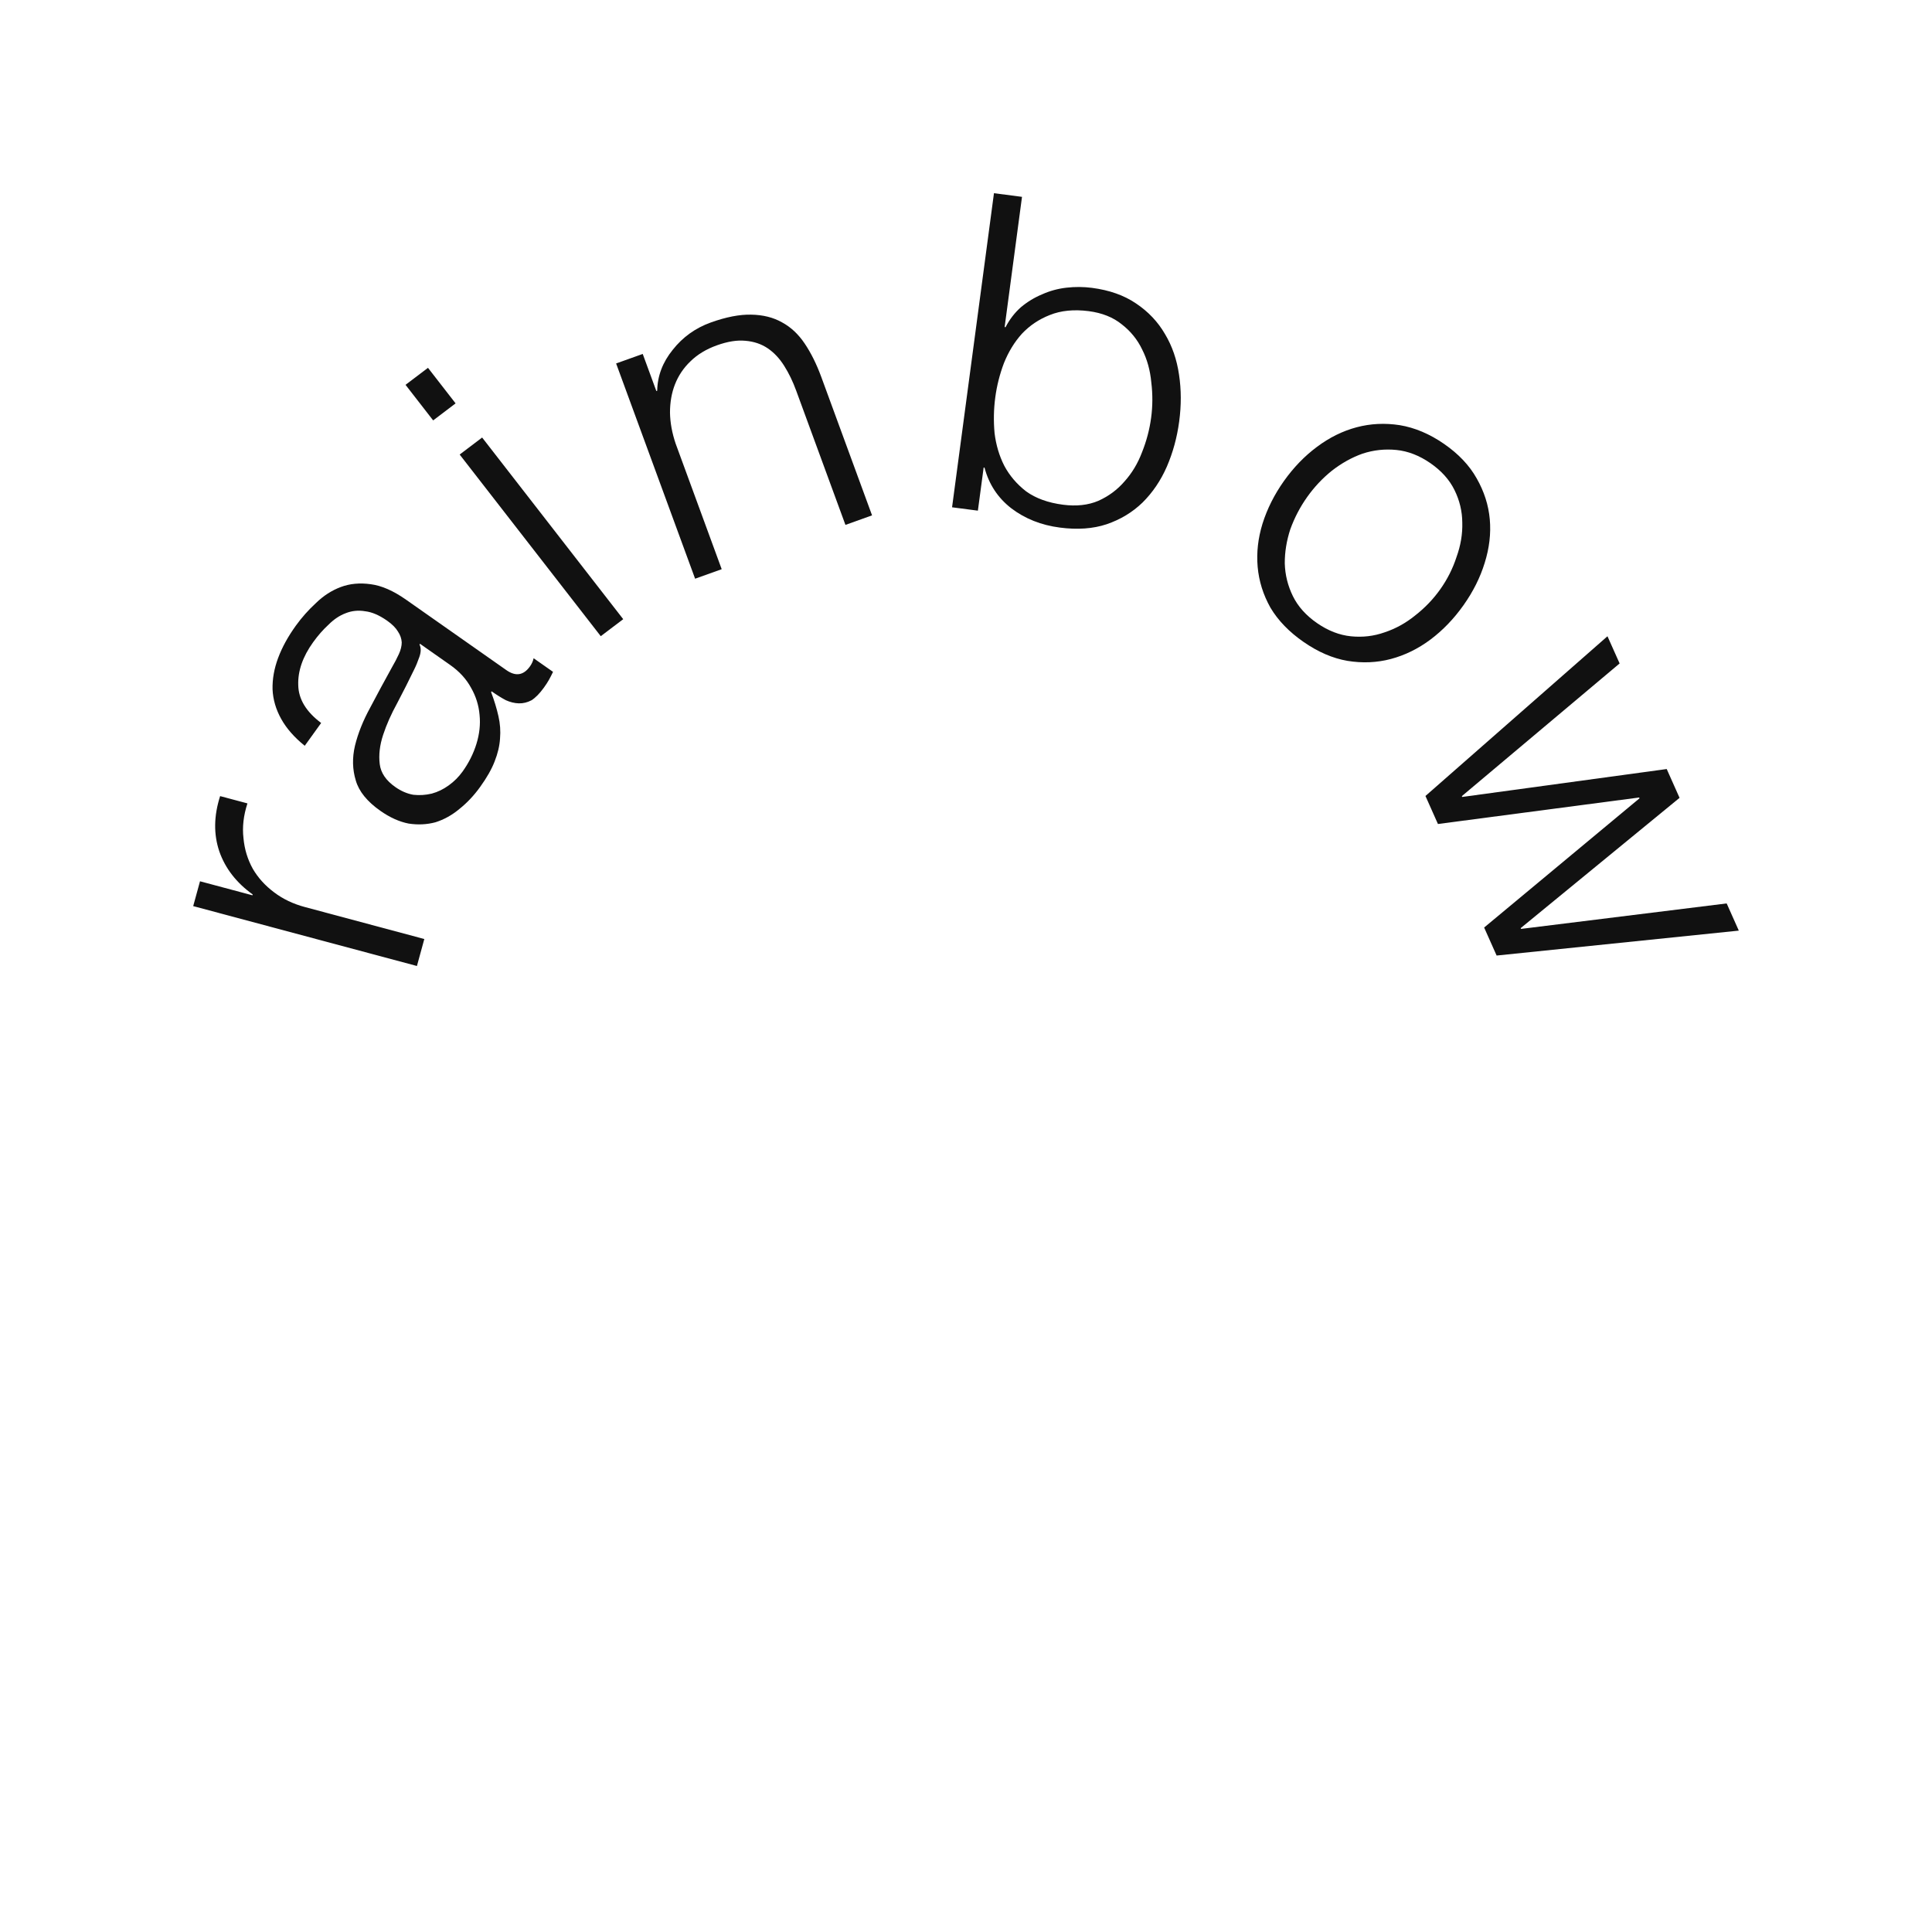
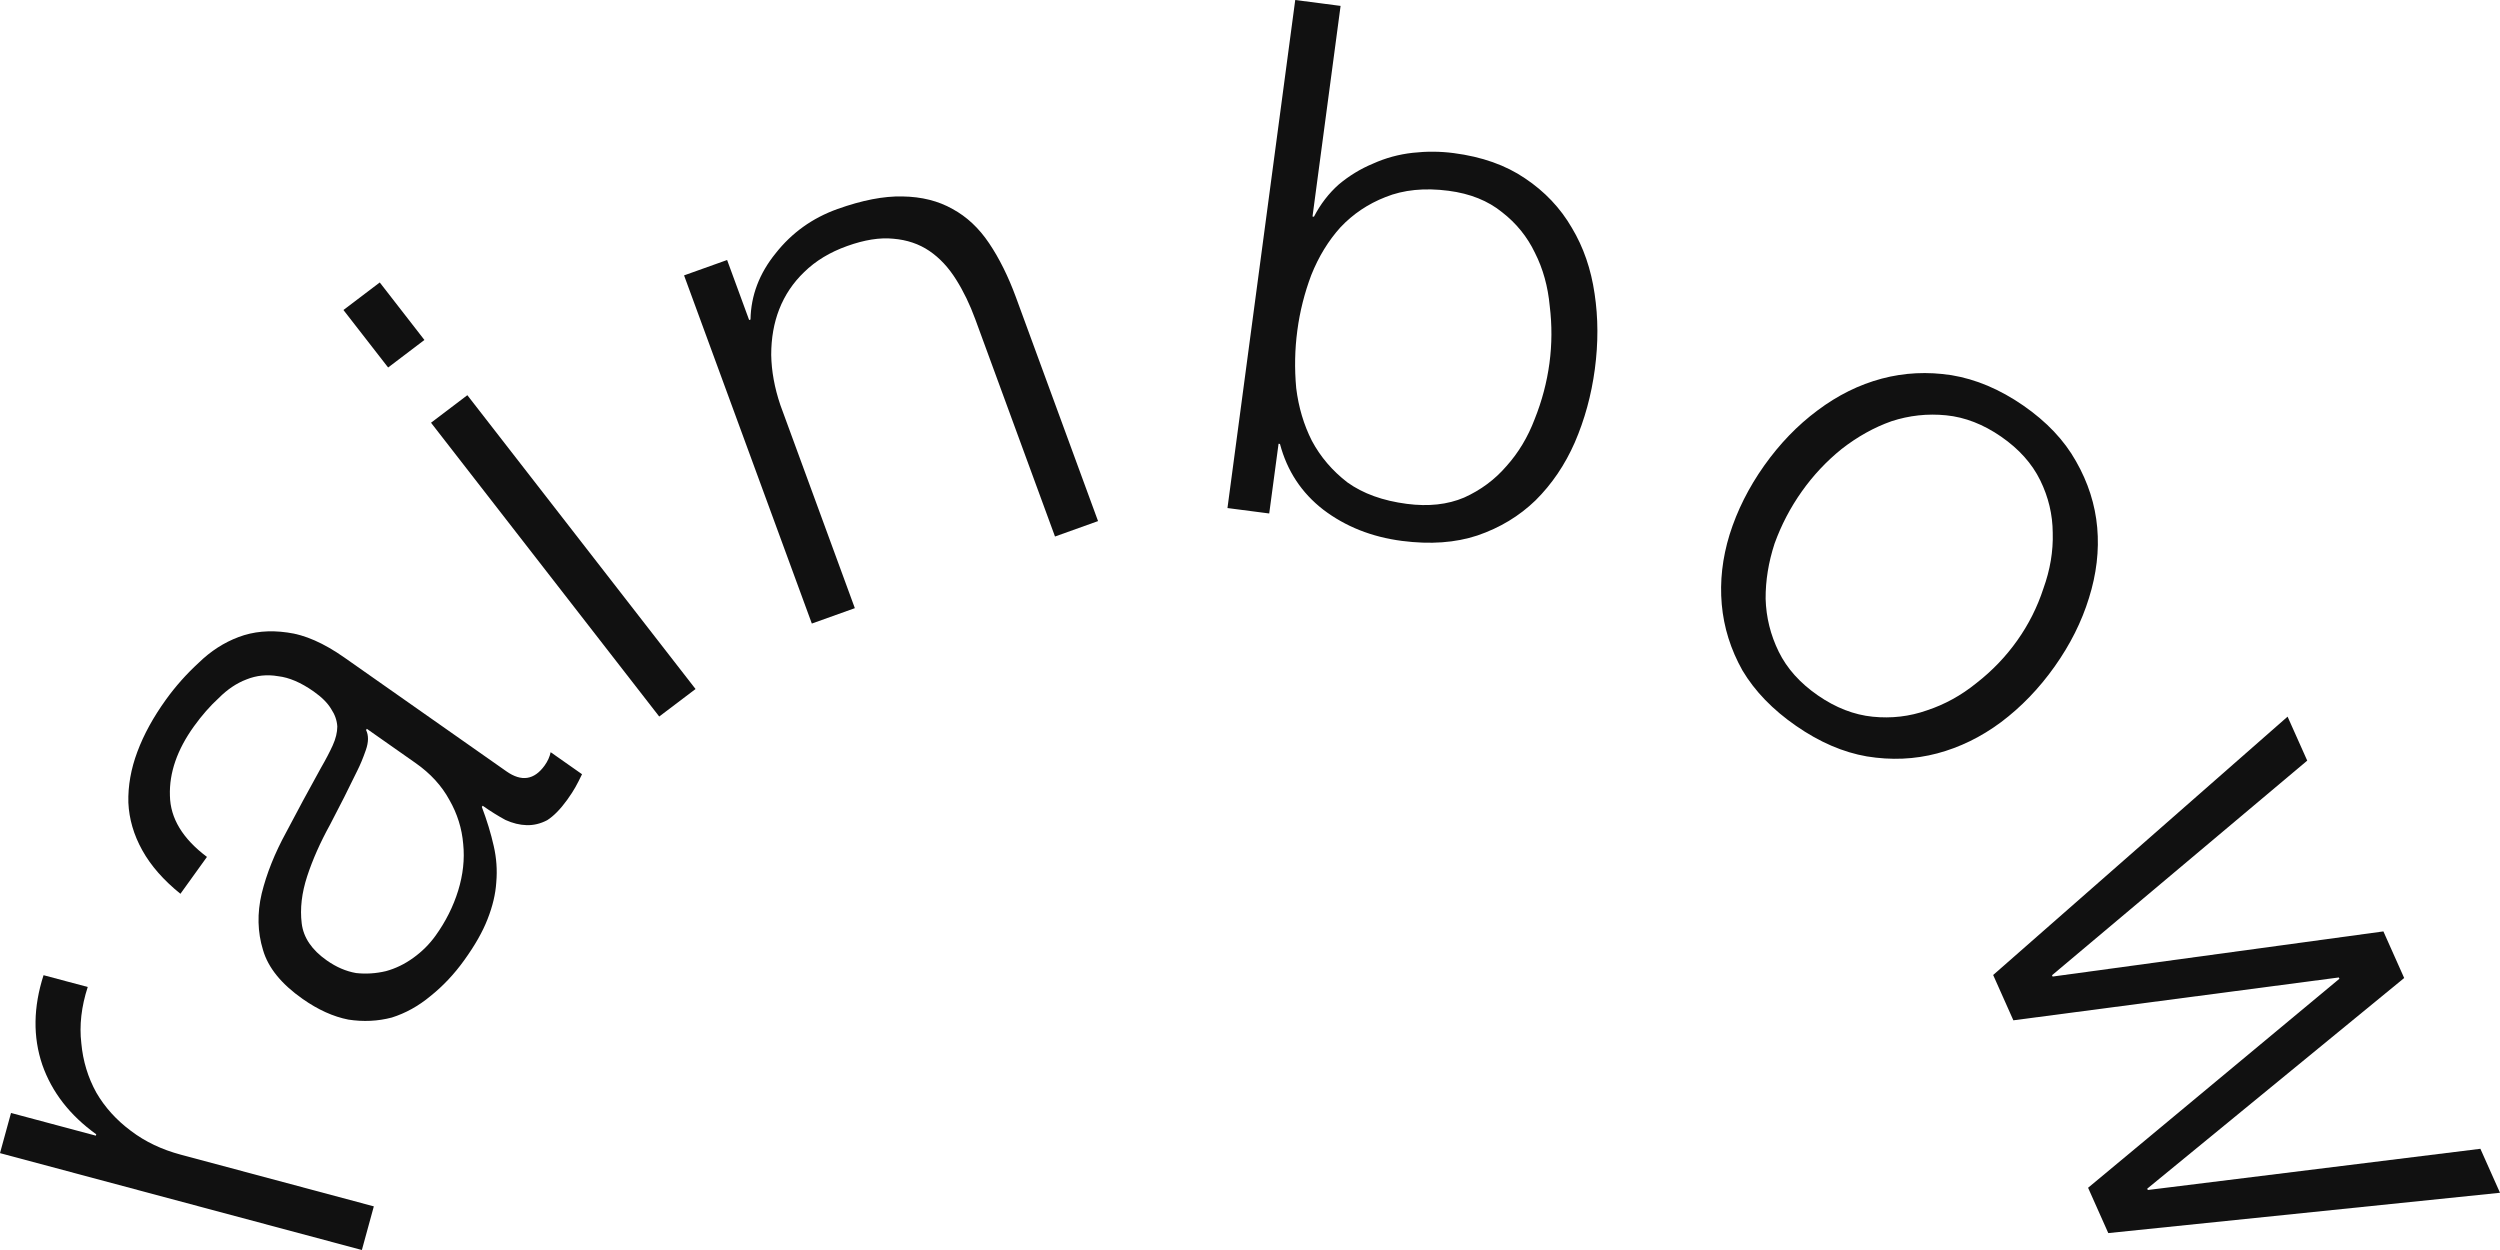
- <svg xmlns="http://www.w3.org/2000/svg" width="80" height="80" viewBox="0 0 80 80" fill="none">
-   <path d="M8 37.52L17.264 40L17.57 38.883L12.633 37.561C12.142 37.43 11.716 37.227 11.355 36.953C10.981 36.675 10.685 36.348 10.467 35.973C10.252 35.585 10.124 35.164 10.082 34.708C10.028 34.25 10.082 33.769 10.246 33.267L9.115 32.965C8.852 33.783 8.841 34.547 9.083 35.259C9.328 35.959 9.788 36.552 10.464 37.038L10.454 37.073L8.282 36.492L8 37.52Z" fill="#111111" />
-   <path d="M12.619 30.881L13.298 29.937C12.676 29.47 12.36 28.948 12.35 28.37C12.329 27.785 12.535 27.192 12.966 26.593C13.167 26.314 13.379 26.072 13.602 25.868C13.822 25.647 14.057 25.489 14.308 25.394C14.566 25.29 14.837 25.262 15.121 25.311C15.402 25.343 15.704 25.473 16.028 25.7C16.24 25.849 16.39 26 16.479 26.152C16.574 26.294 16.626 26.443 16.635 26.6C16.634 26.75 16.595 26.91 16.518 27.081C16.44 27.252 16.34 27.444 16.216 27.658C15.911 28.21 15.613 28.76 15.325 29.309C15.034 29.841 14.825 30.363 14.699 30.876C14.581 31.379 14.592 31.86 14.733 32.32C14.864 32.772 15.202 33.19 15.748 33.573C16.142 33.85 16.532 34.026 16.919 34.102C17.302 34.161 17.673 34.144 18.03 34.049C18.384 33.937 18.713 33.755 19.017 33.502C19.338 33.246 19.628 32.939 19.886 32.579C20.159 32.2 20.357 31.851 20.481 31.531C20.611 31.202 20.686 30.887 20.705 30.585C20.732 30.273 20.71 29.965 20.64 29.66C20.568 29.338 20.466 29.004 20.335 28.657L20.357 28.627C20.559 28.769 20.753 28.89 20.939 28.991C21.123 29.074 21.304 29.119 21.483 29.124C21.661 29.129 21.836 29.087 22.008 28.997C22.176 28.89 22.346 28.716 22.519 28.477C22.612 28.347 22.683 28.238 22.73 28.152C22.785 28.055 22.841 27.944 22.9 27.82L22.096 27.256C22.072 27.374 22.021 27.488 21.942 27.598C21.676 27.967 21.351 28.017 20.967 27.748L16.813 24.831C16.287 24.462 15.802 24.249 15.356 24.192C14.9 24.127 14.485 24.166 14.109 24.308C13.733 24.449 13.393 24.669 13.088 24.966C12.773 25.255 12.493 25.57 12.249 25.909C11.925 26.359 11.681 26.803 11.517 27.244C11.352 27.684 11.275 28.119 11.286 28.547C11.305 28.966 11.423 29.372 11.642 29.766C11.86 30.16 12.186 30.532 12.619 30.881ZM17.392 26.658L18.635 27.531C19.02 27.8 19.309 28.117 19.505 28.479C19.707 28.832 19.825 29.208 19.858 29.606C19.898 29.995 19.854 30.393 19.729 30.8C19.603 31.208 19.41 31.591 19.152 31.951C18.994 32.17 18.804 32.36 18.582 32.52C18.361 32.68 18.127 32.794 17.88 32.861C17.624 32.922 17.369 32.938 17.115 32.91C16.858 32.865 16.609 32.758 16.366 32.587C15.982 32.318 15.768 32.002 15.724 31.64C15.677 31.262 15.723 30.859 15.864 30.431C16.004 30.004 16.2 29.563 16.451 29.108C16.699 28.636 16.932 28.175 17.148 27.727C17.221 27.582 17.294 27.408 17.365 27.203C17.437 26.997 17.439 26.826 17.371 26.688L17.392 26.658Z" fill="#111111" />
-   <path d="M16.792 15.935L17.936 17.408L18.865 16.703L17.722 15.231L16.792 15.935ZM19.034 18.822L24.876 26.343L25.806 25.639L22.885 21.878L19.964 18.117L19.034 18.822Z" fill="#111111" />
-   <path d="M25.512 15.05L28.783 23.963L29.884 23.569L27.977 18.369C27.828 17.928 27.75 17.5 27.743 17.085C27.743 16.655 27.812 16.266 27.948 15.918C28.091 15.553 28.304 15.236 28.587 14.965C28.878 14.679 29.245 14.456 29.688 14.298C30.131 14.139 30.523 14.077 30.866 14.111C31.219 14.14 31.528 14.245 31.792 14.424C32.055 14.603 32.283 14.847 32.476 15.156C32.664 15.454 32.828 15.792 32.967 16.172L35.008 21.735L36.11 21.34L34.006 15.605C33.811 15.075 33.583 14.616 33.322 14.228C33.061 13.839 32.749 13.547 32.387 13.351C32.021 13.143 31.592 13.036 31.102 13.029C30.623 13.018 30.069 13.126 29.439 13.351C28.798 13.581 28.271 13.958 27.857 14.484C27.439 14.999 27.224 15.564 27.213 16.18L27.178 16.193L26.614 14.656L25.512 15.05Z" fill="#111111" />
-   <path d="M41.158 8L39.423 21.006L40.492 21.145L40.731 19.36L40.767 19.365C40.95 20.056 41.32 20.616 41.875 21.047C42.443 21.479 43.114 21.746 43.888 21.846C44.614 21.941 45.258 21.895 45.82 21.709C46.397 21.512 46.894 21.212 47.31 20.809C47.728 20.394 48.063 19.9 48.314 19.328C48.567 18.743 48.739 18.117 48.828 17.449C48.917 16.781 48.915 16.138 48.822 15.521C48.731 14.891 48.537 14.328 48.24 13.833C47.946 13.325 47.545 12.902 47.04 12.565C46.547 12.229 45.938 12.013 45.213 11.919C44.868 11.874 44.519 11.872 44.163 11.912C43.807 11.952 43.47 12.044 43.151 12.188C42.833 12.32 42.54 12.498 42.273 12.722C42.017 12.949 41.805 13.224 41.637 13.548L41.6 13.543L42.319 8.151L41.158 8ZM47.666 17.297C47.601 17.783 47.475 18.261 47.287 18.731C47.113 19.19 46.872 19.591 46.564 19.934C46.268 20.278 45.907 20.546 45.481 20.738C45.057 20.918 44.568 20.971 44.015 20.899C43.4 20.819 42.893 20.636 42.493 20.349C42.108 20.052 41.805 19.698 41.585 19.286C41.377 18.876 41.243 18.426 41.183 17.936C41.137 17.436 41.147 16.943 41.212 16.457C41.276 15.972 41.396 15.499 41.569 15.04C41.757 14.57 42.005 14.164 42.314 13.821C42.634 13.48 43.019 13.221 43.468 13.045C43.93 12.858 44.469 12.805 45.084 12.884C45.637 12.957 46.094 13.139 46.455 13.434C46.818 13.716 47.097 14.061 47.293 14.469C47.501 14.879 47.627 15.334 47.673 15.835C47.733 16.324 47.731 16.812 47.666 17.297Z" fill="#111111" />
-   <path d="M59.229 19.178C59.686 19.494 60.02 19.867 60.23 20.297C60.441 20.726 60.547 21.174 60.55 21.639C60.564 22.112 60.484 22.587 60.311 23.066C60.156 23.542 59.933 23.985 59.641 24.397C59.35 24.808 59.001 25.172 58.594 25.489C58.205 25.804 57.784 26.035 57.33 26.185C56.886 26.342 56.424 26.396 55.943 26.348C55.463 26.3 54.994 26.118 54.537 25.802C54.079 25.485 53.746 25.113 53.535 24.683C53.325 24.254 53.213 23.803 53.2 23.33C53.197 22.865 53.273 22.394 53.428 21.918C53.601 21.44 53.833 20.995 54.125 20.583C54.416 20.172 54.756 19.809 55.145 19.495C55.552 19.178 55.977 18.941 56.421 18.784C56.875 18.635 57.342 18.584 57.823 18.632C58.303 18.68 58.772 18.862 59.229 19.178ZM59.794 18.38C59.195 17.966 58.583 17.708 57.96 17.605C57.346 17.51 56.75 17.539 56.172 17.693C55.594 17.847 55.046 18.118 54.528 18.507C54.017 18.887 53.563 19.358 53.164 19.919C52.766 20.481 52.471 21.07 52.278 21.684C52.092 22.288 52.025 22.884 52.077 23.473C52.129 24.062 52.305 24.625 52.606 25.162C52.924 25.696 53.383 26.17 53.982 26.584C54.581 26.999 55.184 27.259 55.791 27.364C56.414 27.466 57.015 27.44 57.593 27.287C58.171 27.133 58.716 26.867 59.227 26.487C59.745 26.098 60.203 25.622 60.601 25.06C60.999 24.498 61.291 23.915 61.477 23.311C61.67 22.697 61.741 22.096 61.689 21.506C61.637 20.918 61.456 20.351 61.145 19.807C60.844 19.27 60.394 18.795 59.794 18.38Z" fill="#111111" />
-   <path d="M66.562 26.346L59.025 32.96L59.542 34.12L67.874 33.023L67.889 33.056L61.455 38.407L61.972 39.567L72 38.535L71.498 37.409L62.984 38.464L62.969 38.431L69.547 33.037L69.015 31.844L60.547 33L60.532 32.966L67.065 27.472L66.562 26.346Z" fill="#111111" />
+ <svg xmlns="http://www.w3.org/2000/svg" width="64" height="32" viewBox="0 0 64 32" fill="none">
+   <path d="M0 29.52L9.264 32L9.57 30.883L4.633 29.561C4.142 29.43 3.716 29.227 3.355 28.953C2.981 28.675 2.685 28.348 2.467 27.973C2.252 27.585 2.124 27.164 2.082 26.708C2.028 26.25 2.083 25.769 2.246 25.267L1.115 24.965C0.852 25.783 0.841 26.547 1.083 27.259C1.328 27.959 1.788 28.552 2.464 29.038L2.454 29.073L0.282 28.492L0 29.52Z" fill="#111111" />
+   <path d="M4.619 22.881L5.298 21.937C4.676 21.47 4.36 20.948 4.35 20.37C4.33 19.785 4.535 19.192 4.966 18.593C5.167 18.314 5.379 18.072 5.602 17.868C5.822 17.647 6.058 17.489 6.308 17.394C6.566 17.29 6.837 17.262 7.121 17.311C7.402 17.343 7.704 17.473 8.028 17.7C8.24 17.849 8.39 18 8.479 18.152C8.574 18.294 8.626 18.443 8.635 18.6C8.634 18.75 8.595 18.91 8.518 19.081C8.44 19.252 8.34 19.444 8.216 19.658C7.91 20.21 7.613 20.76 7.325 21.309C7.034 21.841 6.825 22.363 6.699 22.876C6.581 23.379 6.592 23.86 6.733 24.32C6.864 24.772 7.202 25.19 7.748 25.573C8.142 25.85 8.532 26.026 8.919 26.102C9.302 26.161 9.673 26.143 10.03 26.049C10.384 25.937 10.713 25.755 11.017 25.502C11.338 25.246 11.628 24.939 11.886 24.579C12.159 24.2 12.357 23.851 12.481 23.531C12.611 23.202 12.686 22.887 12.705 22.585C12.732 22.273 12.71 21.965 12.64 21.66C12.568 21.338 12.466 21.004 12.335 20.657L12.357 20.627C12.559 20.769 12.753 20.89 12.94 20.991C13.123 21.074 13.304 21.119 13.482 21.124C13.661 21.129 13.836 21.087 14.008 20.997C14.176 20.89 14.346 20.716 14.519 20.477C14.612 20.347 14.683 20.238 14.73 20.152C14.784 20.055 14.841 19.944 14.9 19.82L14.097 19.256C14.072 19.374 14.021 19.488 13.942 19.598C13.676 19.967 13.351 20.017 12.967 19.748L8.813 16.831C8.287 16.462 7.802 16.249 7.356 16.192C6.9 16.127 6.485 16.166 6.109 16.308C5.733 16.449 5.393 16.669 5.088 16.966C4.773 17.255 4.493 17.57 4.249 17.909C3.925 18.359 3.681 18.803 3.517 19.244C3.352 19.684 3.275 20.119 3.286 20.547C3.305 20.966 3.423 21.372 3.642 21.766C3.86 22.16 4.186 22.532 4.619 22.881ZM9.392 18.658L10.635 19.531C11.02 19.8 11.309 20.117 11.505 20.479C11.707 20.832 11.825 21.208 11.858 21.606C11.898 21.995 11.854 22.393 11.729 22.8C11.603 23.208 11.41 23.591 11.152 23.951C10.994 24.171 10.804 24.36 10.582 24.52C10.361 24.68 10.127 24.794 9.88 24.861C9.624 24.922 9.369 24.938 9.115 24.91C8.858 24.865 8.609 24.758 8.366 24.587C7.982 24.318 7.768 24.002 7.724 23.64C7.677 23.262 7.724 22.859 7.864 22.431C8.004 22.004 8.2 21.563 8.451 21.108C8.699 20.636 8.932 20.175 9.148 19.727C9.221 19.582 9.294 19.408 9.365 19.203C9.437 18.997 9.439 18.826 9.371 18.688L9.392 18.658Z" fill="#111111" />
+   <path d="M8.792 7.936L9.936 9.408L10.865 8.703L9.722 7.231L8.792 7.936ZM11.034 10.822L16.876 18.343L17.806 17.639L14.885 13.878L11.964 10.117L11.034 10.822Z" fill="#111111" />
+   <path d="M17.512 7.05L20.783 15.963L21.884 15.569L19.977 10.369C19.828 9.928 19.75 9.5 19.743 9.085C19.743 8.655 19.812 8.266 19.948 7.918C20.091 7.553 20.304 7.236 20.587 6.965C20.878 6.679 21.245 6.456 21.688 6.298C22.131 6.139 22.523 6.077 22.866 6.111C23.219 6.14 23.528 6.245 23.792 6.424C24.055 6.603 24.283 6.847 24.476 7.156C24.664 7.454 24.828 7.792 24.967 8.172L27.008 13.735L28.11 13.34L26.006 7.605C25.811 7.076 25.583 6.616 25.322 6.228C25.061 5.839 24.749 5.547 24.387 5.351C24.021 5.143 23.592 5.036 23.102 5.029C22.623 5.018 22.069 5.126 21.439 5.351C20.798 5.581 20.271 5.958 19.857 6.484C19.439 6.999 19.224 7.564 19.213 8.18L19.178 8.193L18.614 6.656L17.512 7.05Z" fill="#111111" />
+   <path d="M33.158 0L31.423 13.006L32.492 13.145L32.731 11.36L32.767 11.365C32.95 12.056 33.32 12.617 33.875 13.047C34.443 13.479 35.114 13.746 35.888 13.847C36.614 13.941 37.258 13.895 37.82 13.709C38.397 13.512 38.894 13.212 39.31 12.809C39.728 12.394 40.063 11.9 40.314 11.328C40.567 10.743 40.739 10.117 40.828 9.449C40.917 8.781 40.915 8.138 40.822 7.521C40.731 6.891 40.537 6.328 40.24 5.833C39.946 5.325 39.545 4.902 39.04 4.565C38.547 4.229 37.938 4.013 37.213 3.919C36.868 3.874 36.519 3.872 36.163 3.912C35.807 3.952 35.47 4.044 35.151 4.188C34.833 4.32 34.54 4.498 34.273 4.722C34.017 4.949 33.805 5.224 33.637 5.548L33.6 5.543L34.319 0.151L33.158 0ZM39.666 9.297C39.601 9.783 39.475 10.261 39.287 10.731C39.113 11.19 38.872 11.591 38.564 11.934C38.268 12.278 37.907 12.546 37.481 12.738C37.057 12.918 36.568 12.971 36.015 12.899C35.4 12.819 34.893 12.636 34.493 12.349C34.108 12.052 33.805 11.697 33.585 11.286C33.377 10.876 33.243 10.426 33.183 9.936C33.137 9.436 33.147 8.943 33.212 8.458C33.276 7.972 33.396 7.499 33.569 7.04C33.757 6.57 34.005 6.164 34.314 5.821C34.634 5.48 35.019 5.221 35.468 5.045C35.93 4.858 36.469 4.804 37.084 4.884C37.637 4.956 38.094 5.14 38.455 5.434C38.818 5.716 39.097 6.061 39.293 6.469C39.501 6.879 39.627 7.334 39.673 7.834C39.733 8.324 39.731 8.812 39.666 9.297Z" fill="#111111" />
+   <path d="M51.229 11.178C51.686 11.494 52.02 11.867 52.23 12.296C52.441 12.726 52.547 13.174 52.55 13.639C52.564 14.112 52.484 14.587 52.311 15.066C52.156 15.542 51.933 15.985 51.641 16.397C51.35 16.808 51.001 17.172 50.594 17.489C50.205 17.804 49.784 18.035 49.33 18.185C48.886 18.342 48.424 18.396 47.943 18.348C47.463 18.3 46.994 18.118 46.537 17.802C46.079 17.485 45.746 17.113 45.535 16.683C45.325 16.254 45.213 15.803 45.2 15.33C45.197 14.865 45.273 14.394 45.428 13.918C45.601 13.44 45.833 12.995 46.125 12.583C46.416 12.172 46.756 11.809 47.145 11.495C47.552 11.178 47.977 10.941 48.421 10.784C48.875 10.635 49.342 10.584 49.823 10.632C50.303 10.68 50.772 10.862 51.229 11.178ZM51.794 10.38C51.195 9.966 50.583 9.708 49.96 9.605C49.346 9.51 48.75 9.539 48.172 9.693C47.594 9.847 47.046 10.118 46.528 10.507C46.017 10.887 45.563 11.357 45.164 11.919C44.766 12.481 44.471 13.069 44.278 13.684C44.092 14.288 44.025 14.884 44.077 15.473C44.129 16.062 44.305 16.625 44.606 17.162C44.924 17.696 45.383 18.17 45.982 18.584C46.581 18.999 47.184 19.259 47.791 19.364C48.414 19.466 49.015 19.44 49.593 19.287C50.171 19.133 50.716 18.867 51.227 18.487C51.745 18.098 52.203 17.622 52.601 17.06C52.999 16.498 53.291 15.915 53.477 15.311C53.67 14.697 53.741 14.095 53.689 13.507C53.637 12.918 53.456 12.351 53.145 11.807C52.844 11.27 52.394 10.795 51.794 10.38Z" fill="#111111" />
+   <path d="M58.562 18.346L51.025 24.96L51.542 26.12L59.874 25.023L59.889 25.056L53.455 30.407L53.972 31.567L64 30.535L63.498 29.409L54.984 30.464L54.969 30.43L61.547 25.037L61.015 23.844L52.547 25L52.532 24.966L59.065 19.472L58.562 18.346Z" fill="#111111" />
</svg>
